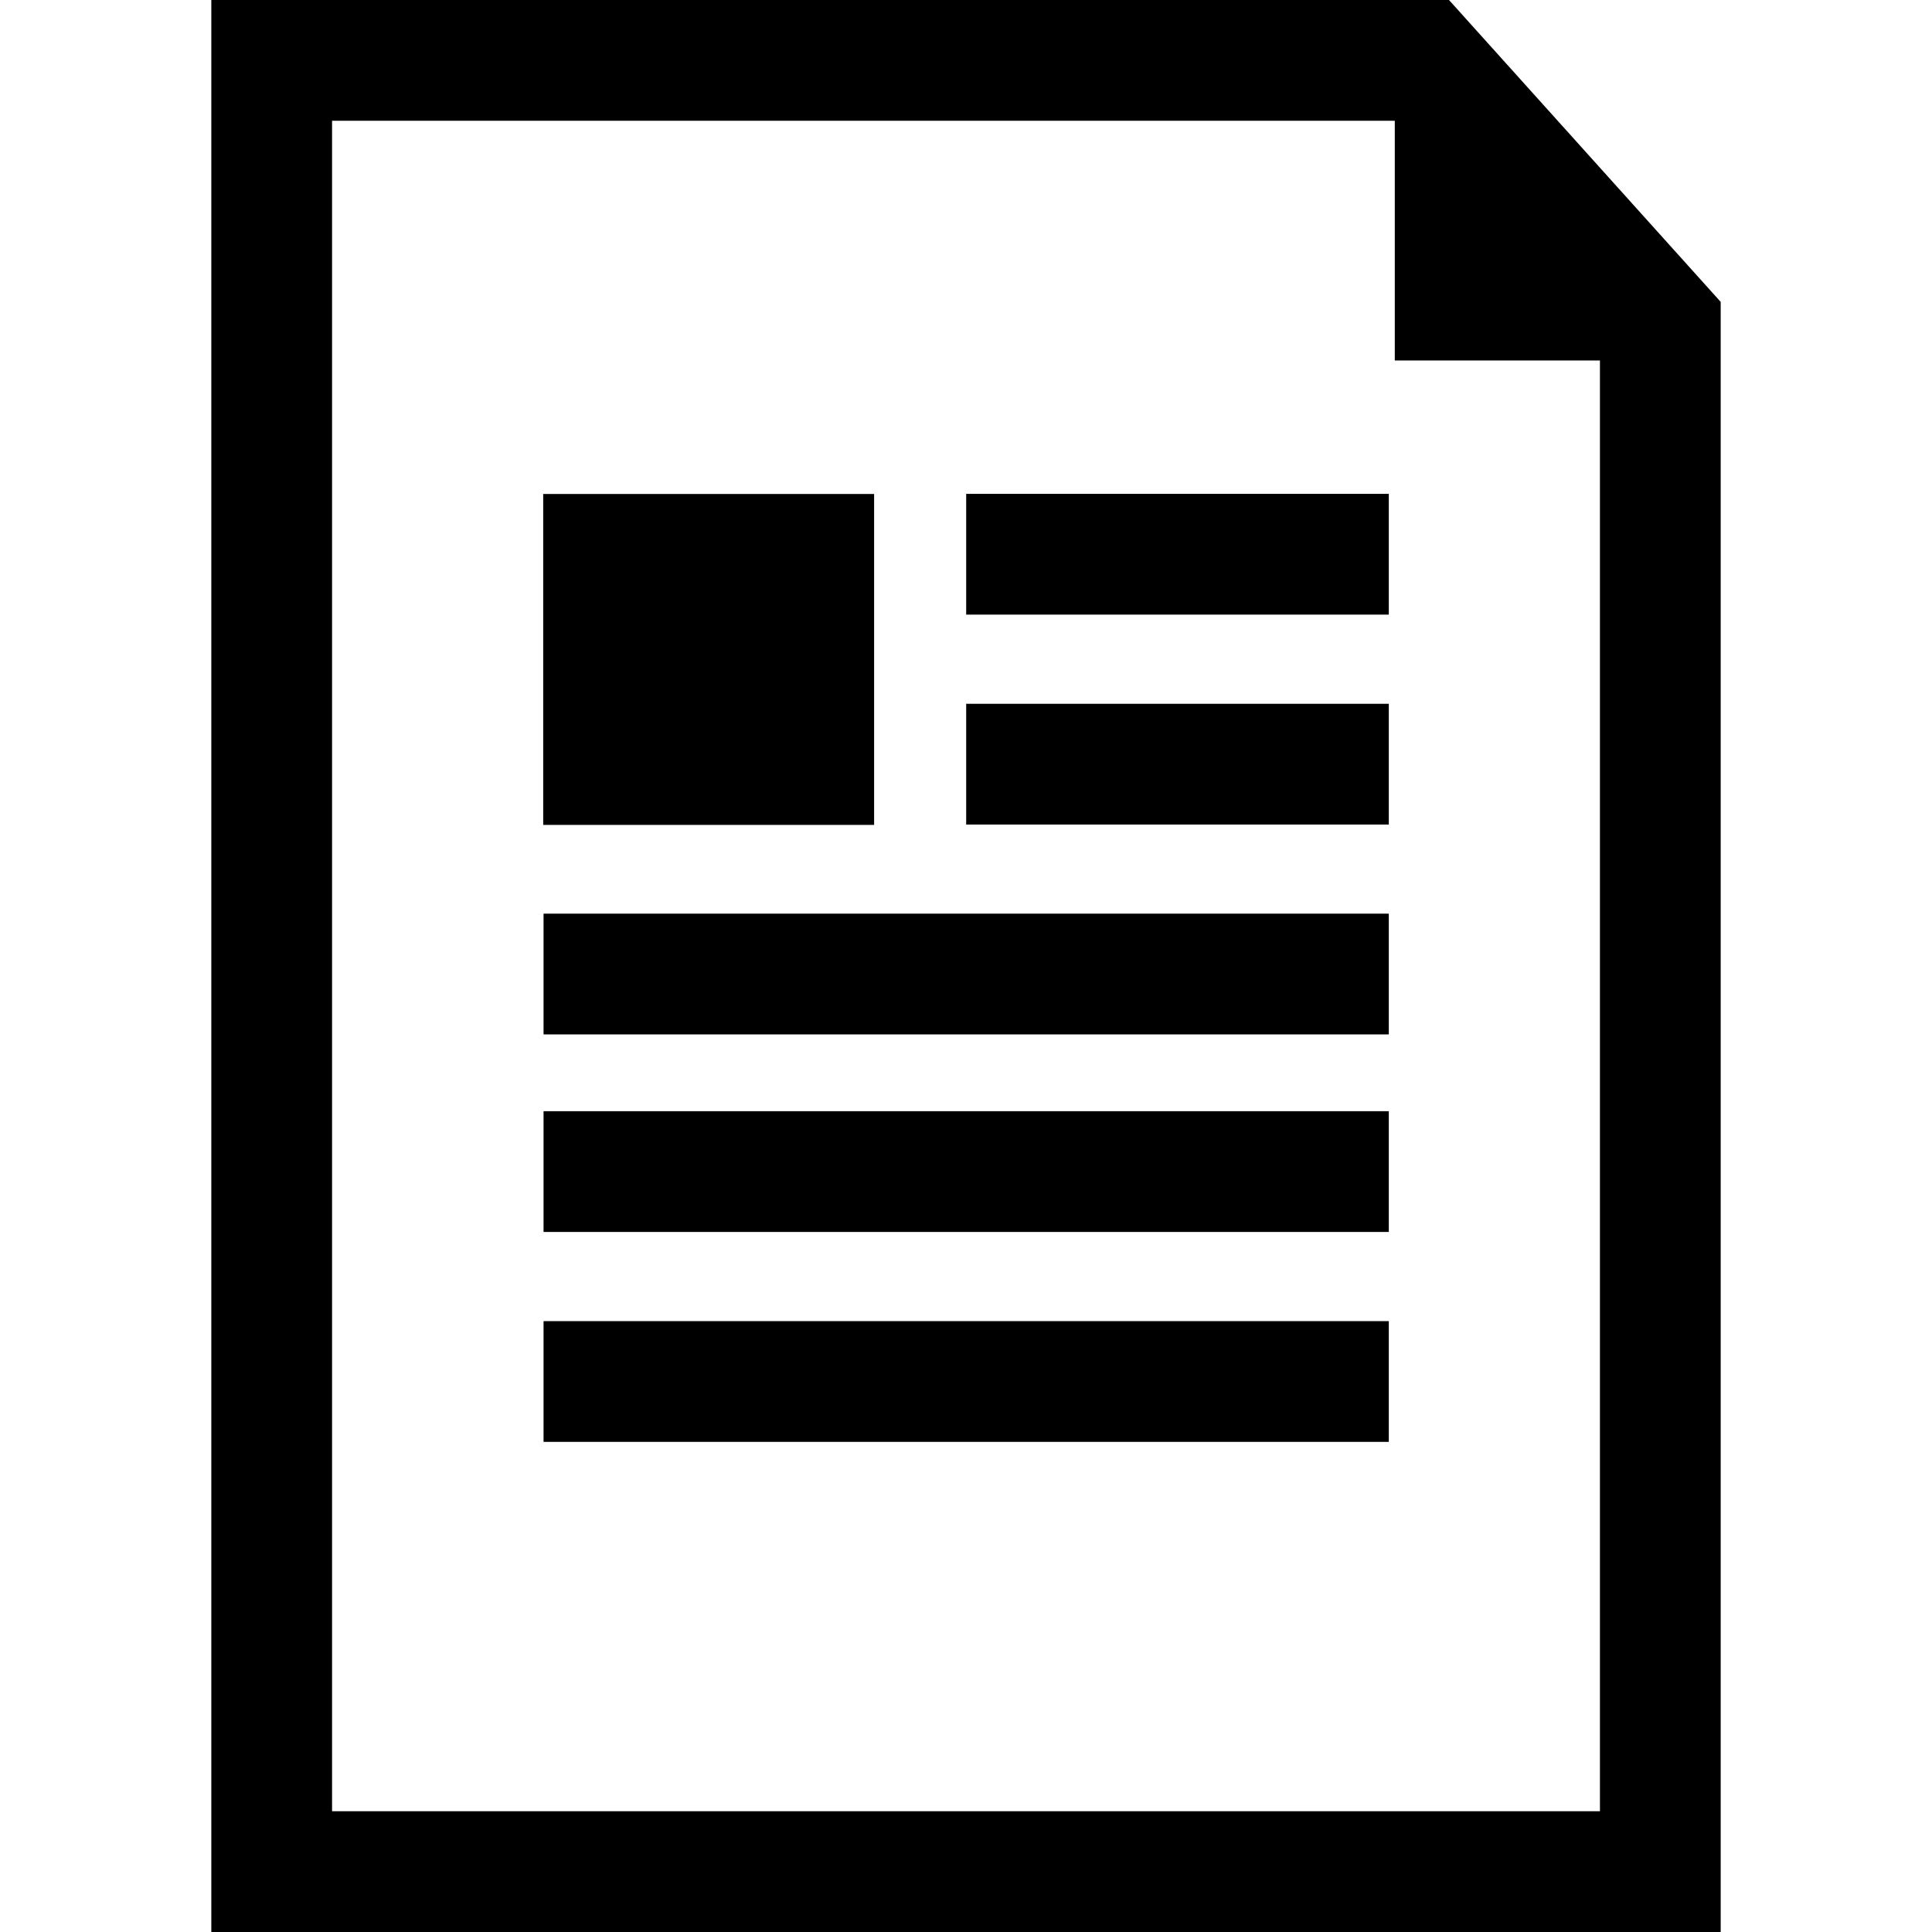
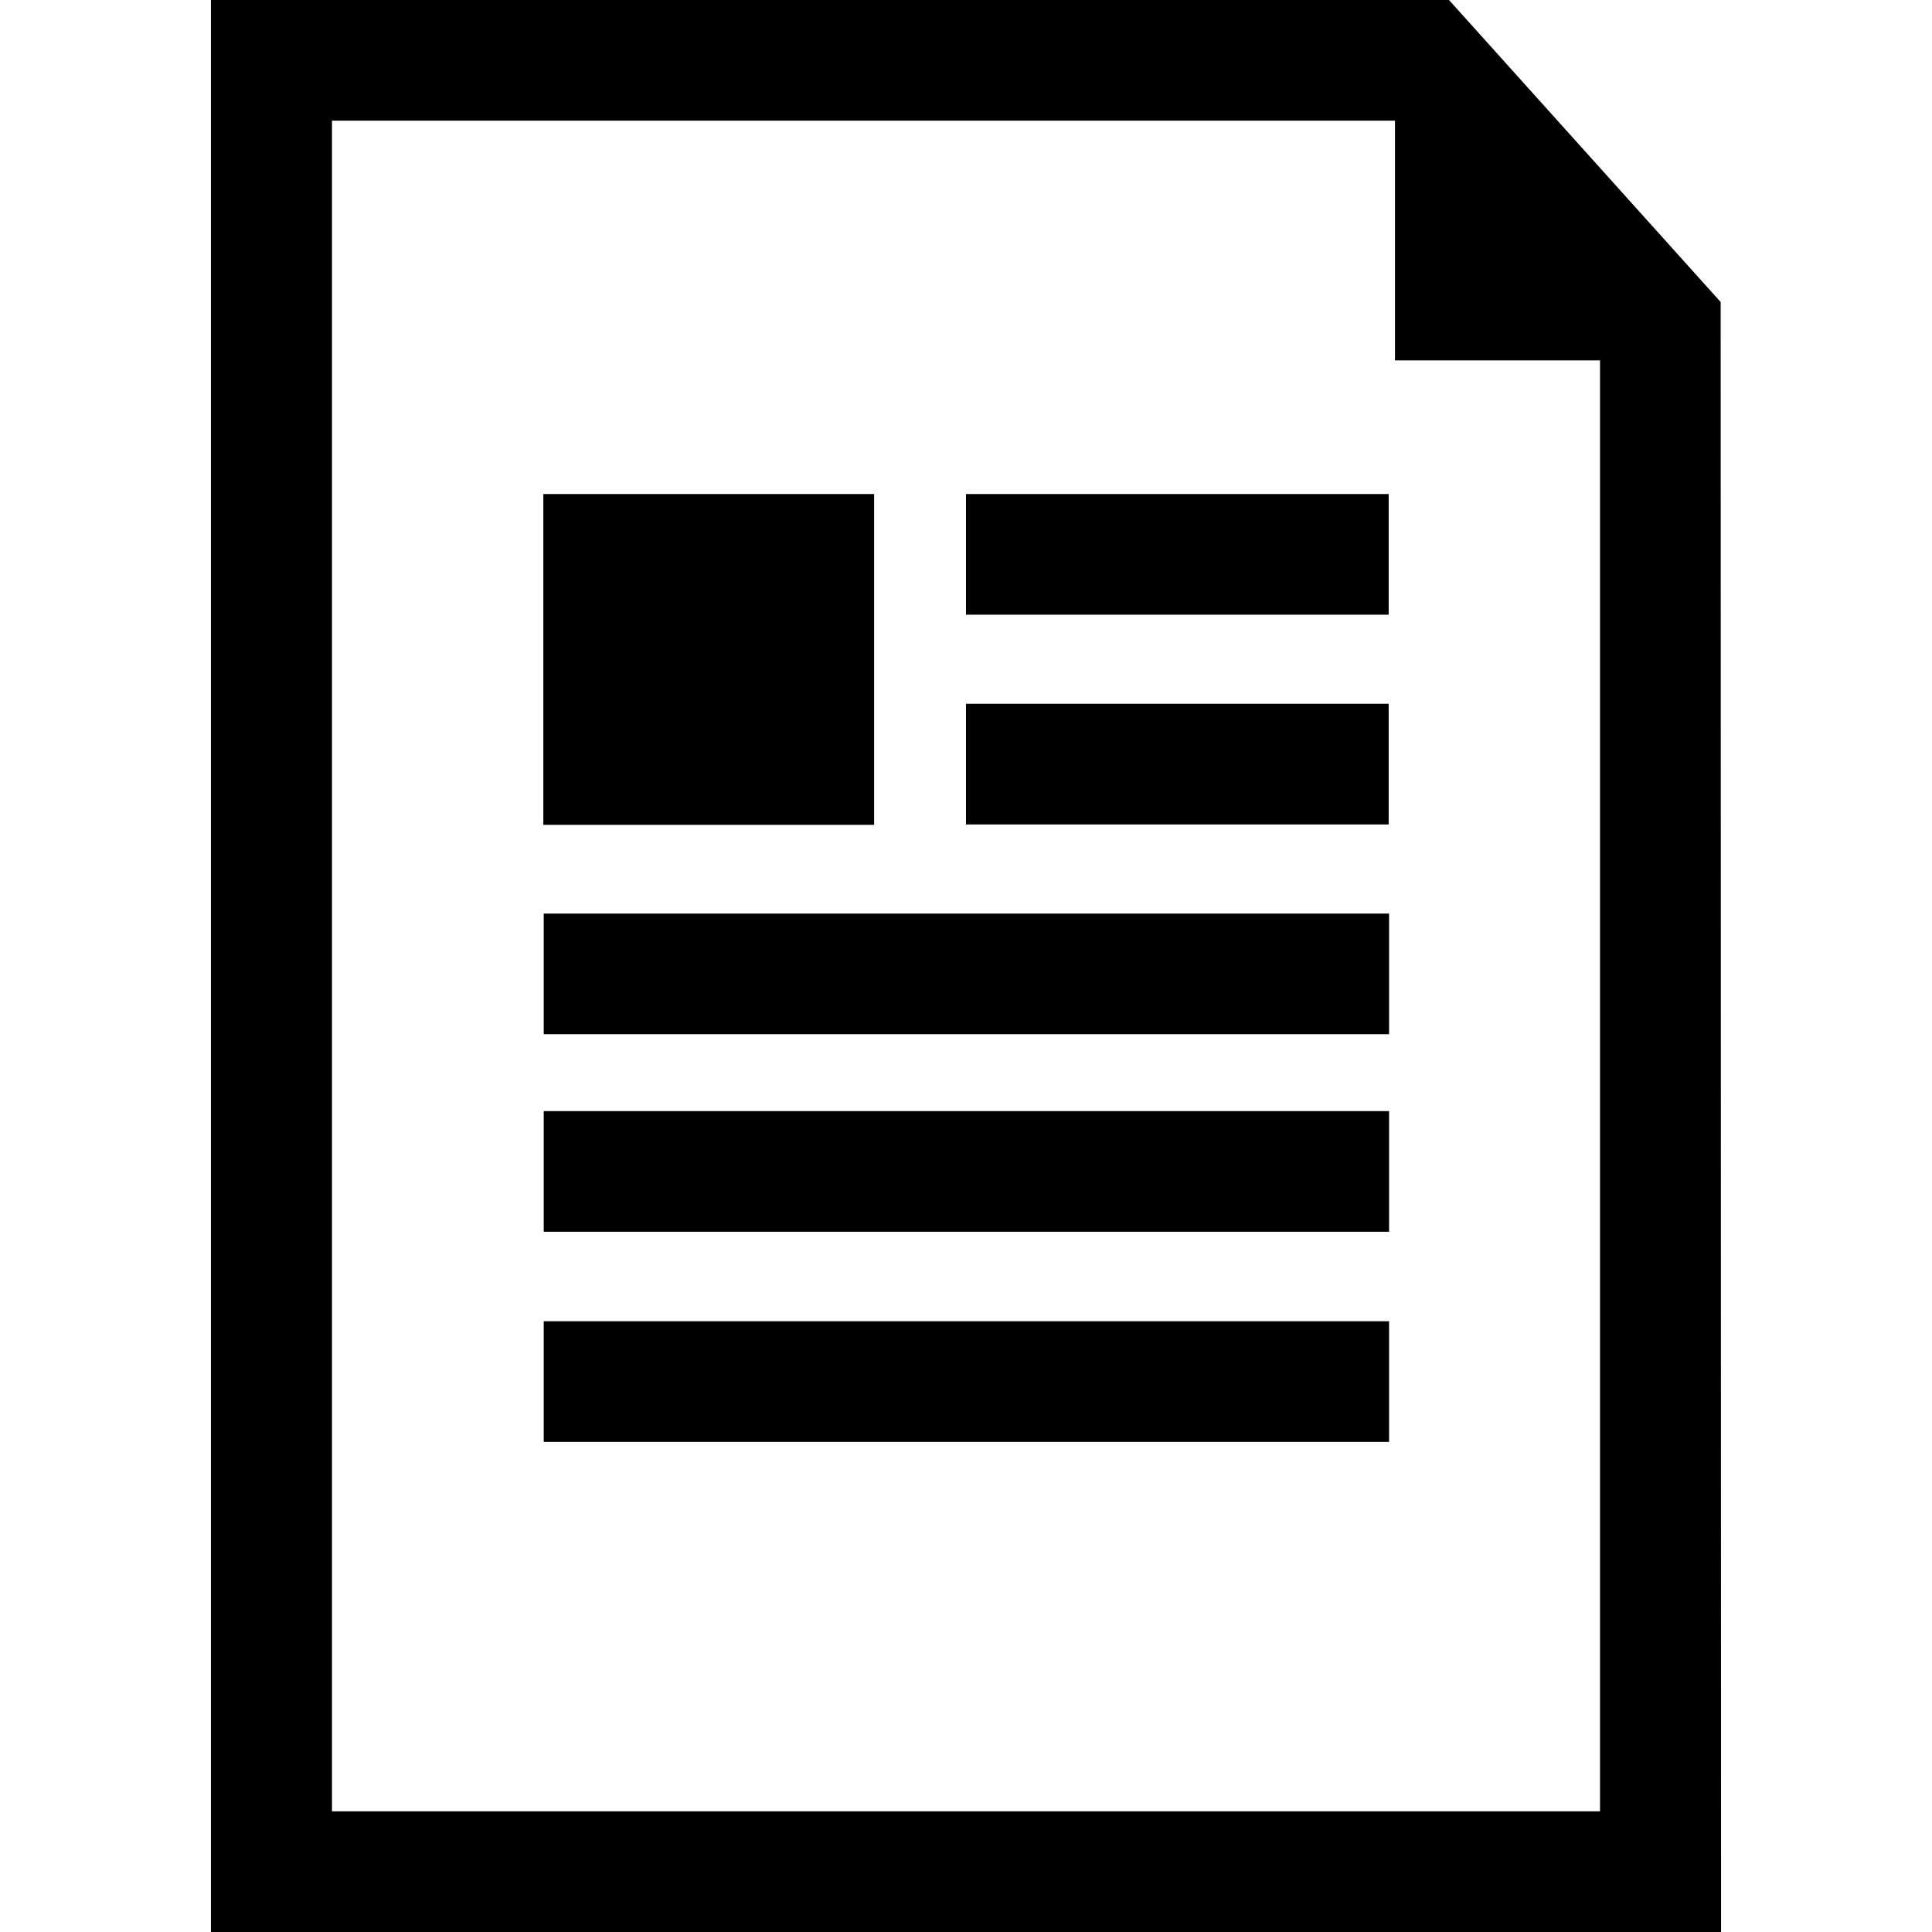
- <svg xmlns="http://www.w3.org/2000/svg" version="1.1" id="Capa_1" x="0px" y="0px" viewBox="0 0 490 490" style="enable-background:new 0 0 490 490;" xml:space="preserve">
-   <g id="Black_2_">
-     <path d="M436.406,76.563L367.5,0H53.594v490h382.813V76.563z M84.219,459.375V30.625h269.531v60.806h52.032v367.944H84.219z" />
-     <rect x="137.858" y="281.827" width="214.375" height="30.625" />
-     <rect x="137.858" y="335.068" width="214.375" height="30.625" />
-     <rect x="245.046" y="125.256" width="107.187" height="30.625" />
-     <rect x="245.046" y="178.498" width="107.187" height="30.625" />
-     <rect x="137.858" y="231.724" width="214.375" height="30.625" />
-     <rect x="137.767" y="125.287" width="83.928" height="83.928" />
-   </g>
+ <svg xmlns="http://www.w3.org/2000/svg" viewBox="0 0 490 490" xml:space="preserve">
+   <path d="M436.4 76.6 367.5 0h-314v490h383zM84.2 459.4V30.6h269.6v60.8h52v368z" />
+   <path d="M137.9 281.8h214.4v30.6H137.9zm0 53.3h214.4v30.6H137.9zM245 125.3h107.2v30.6H245zm0 53.2h107.2v30.6H245zm-107.1 53.2h214.4v30.6H137.9zm-.1-106.4h83.9v83.9h-83.9z" />
</svg>
